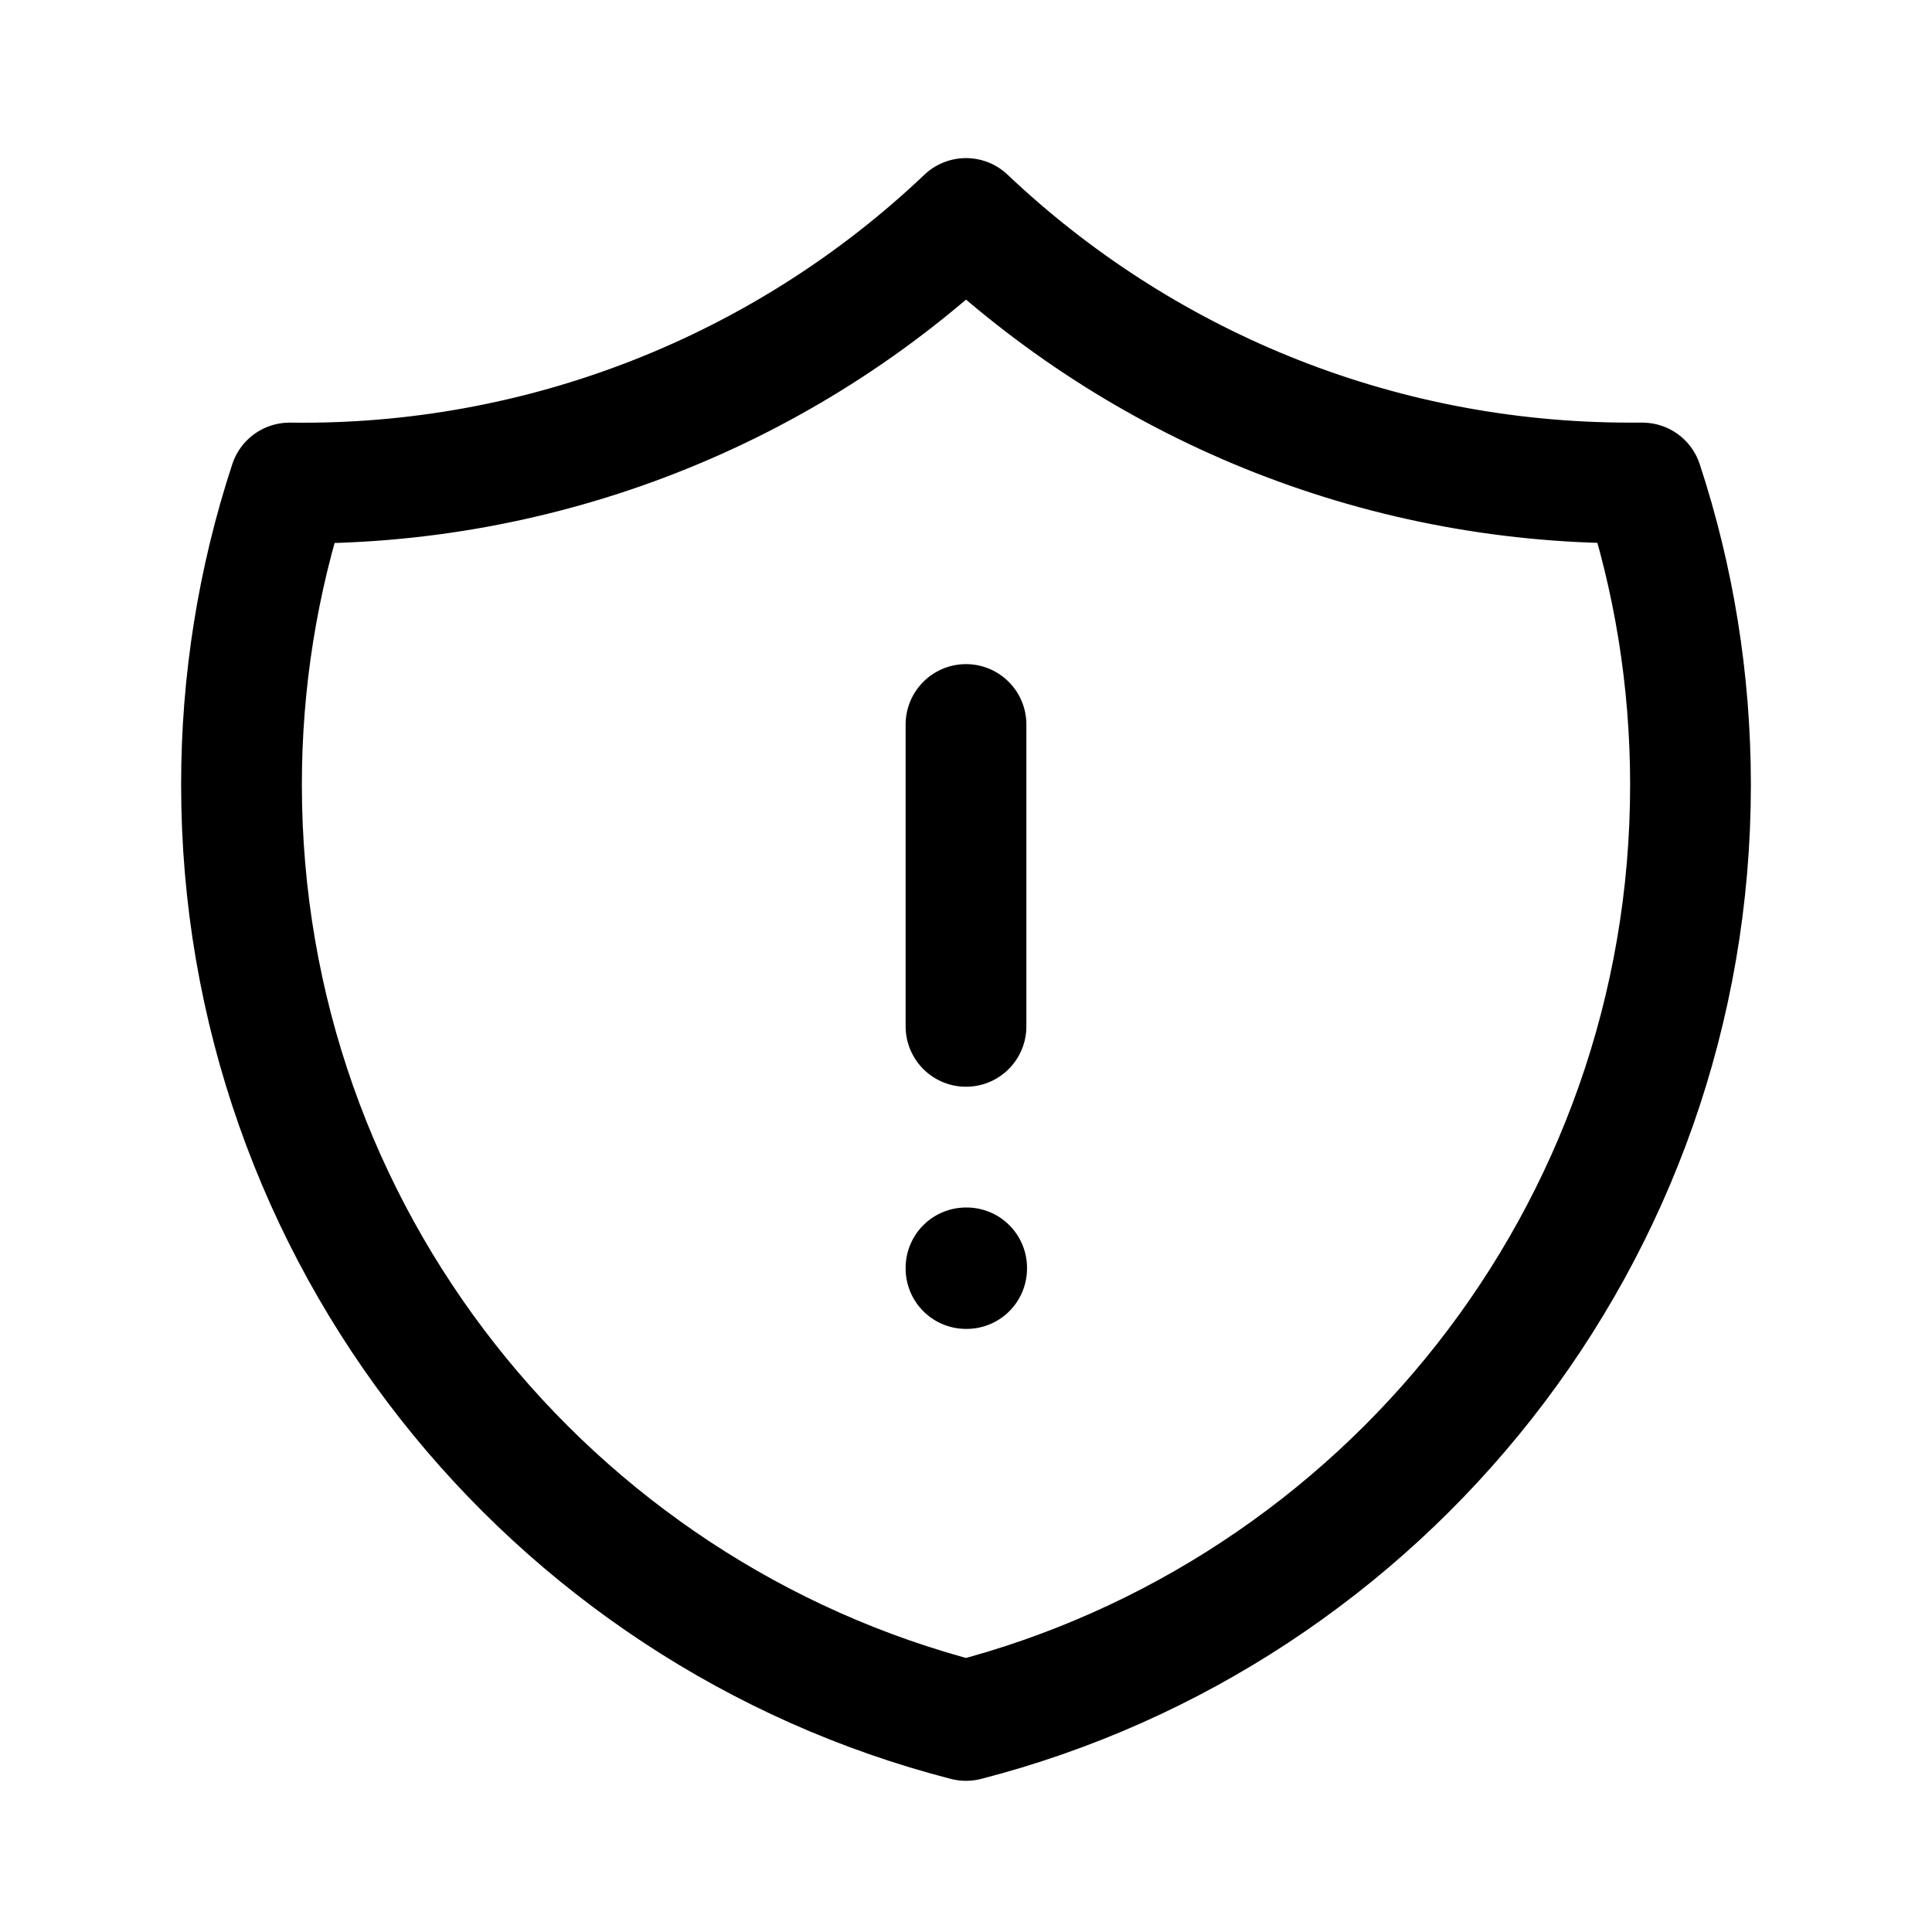
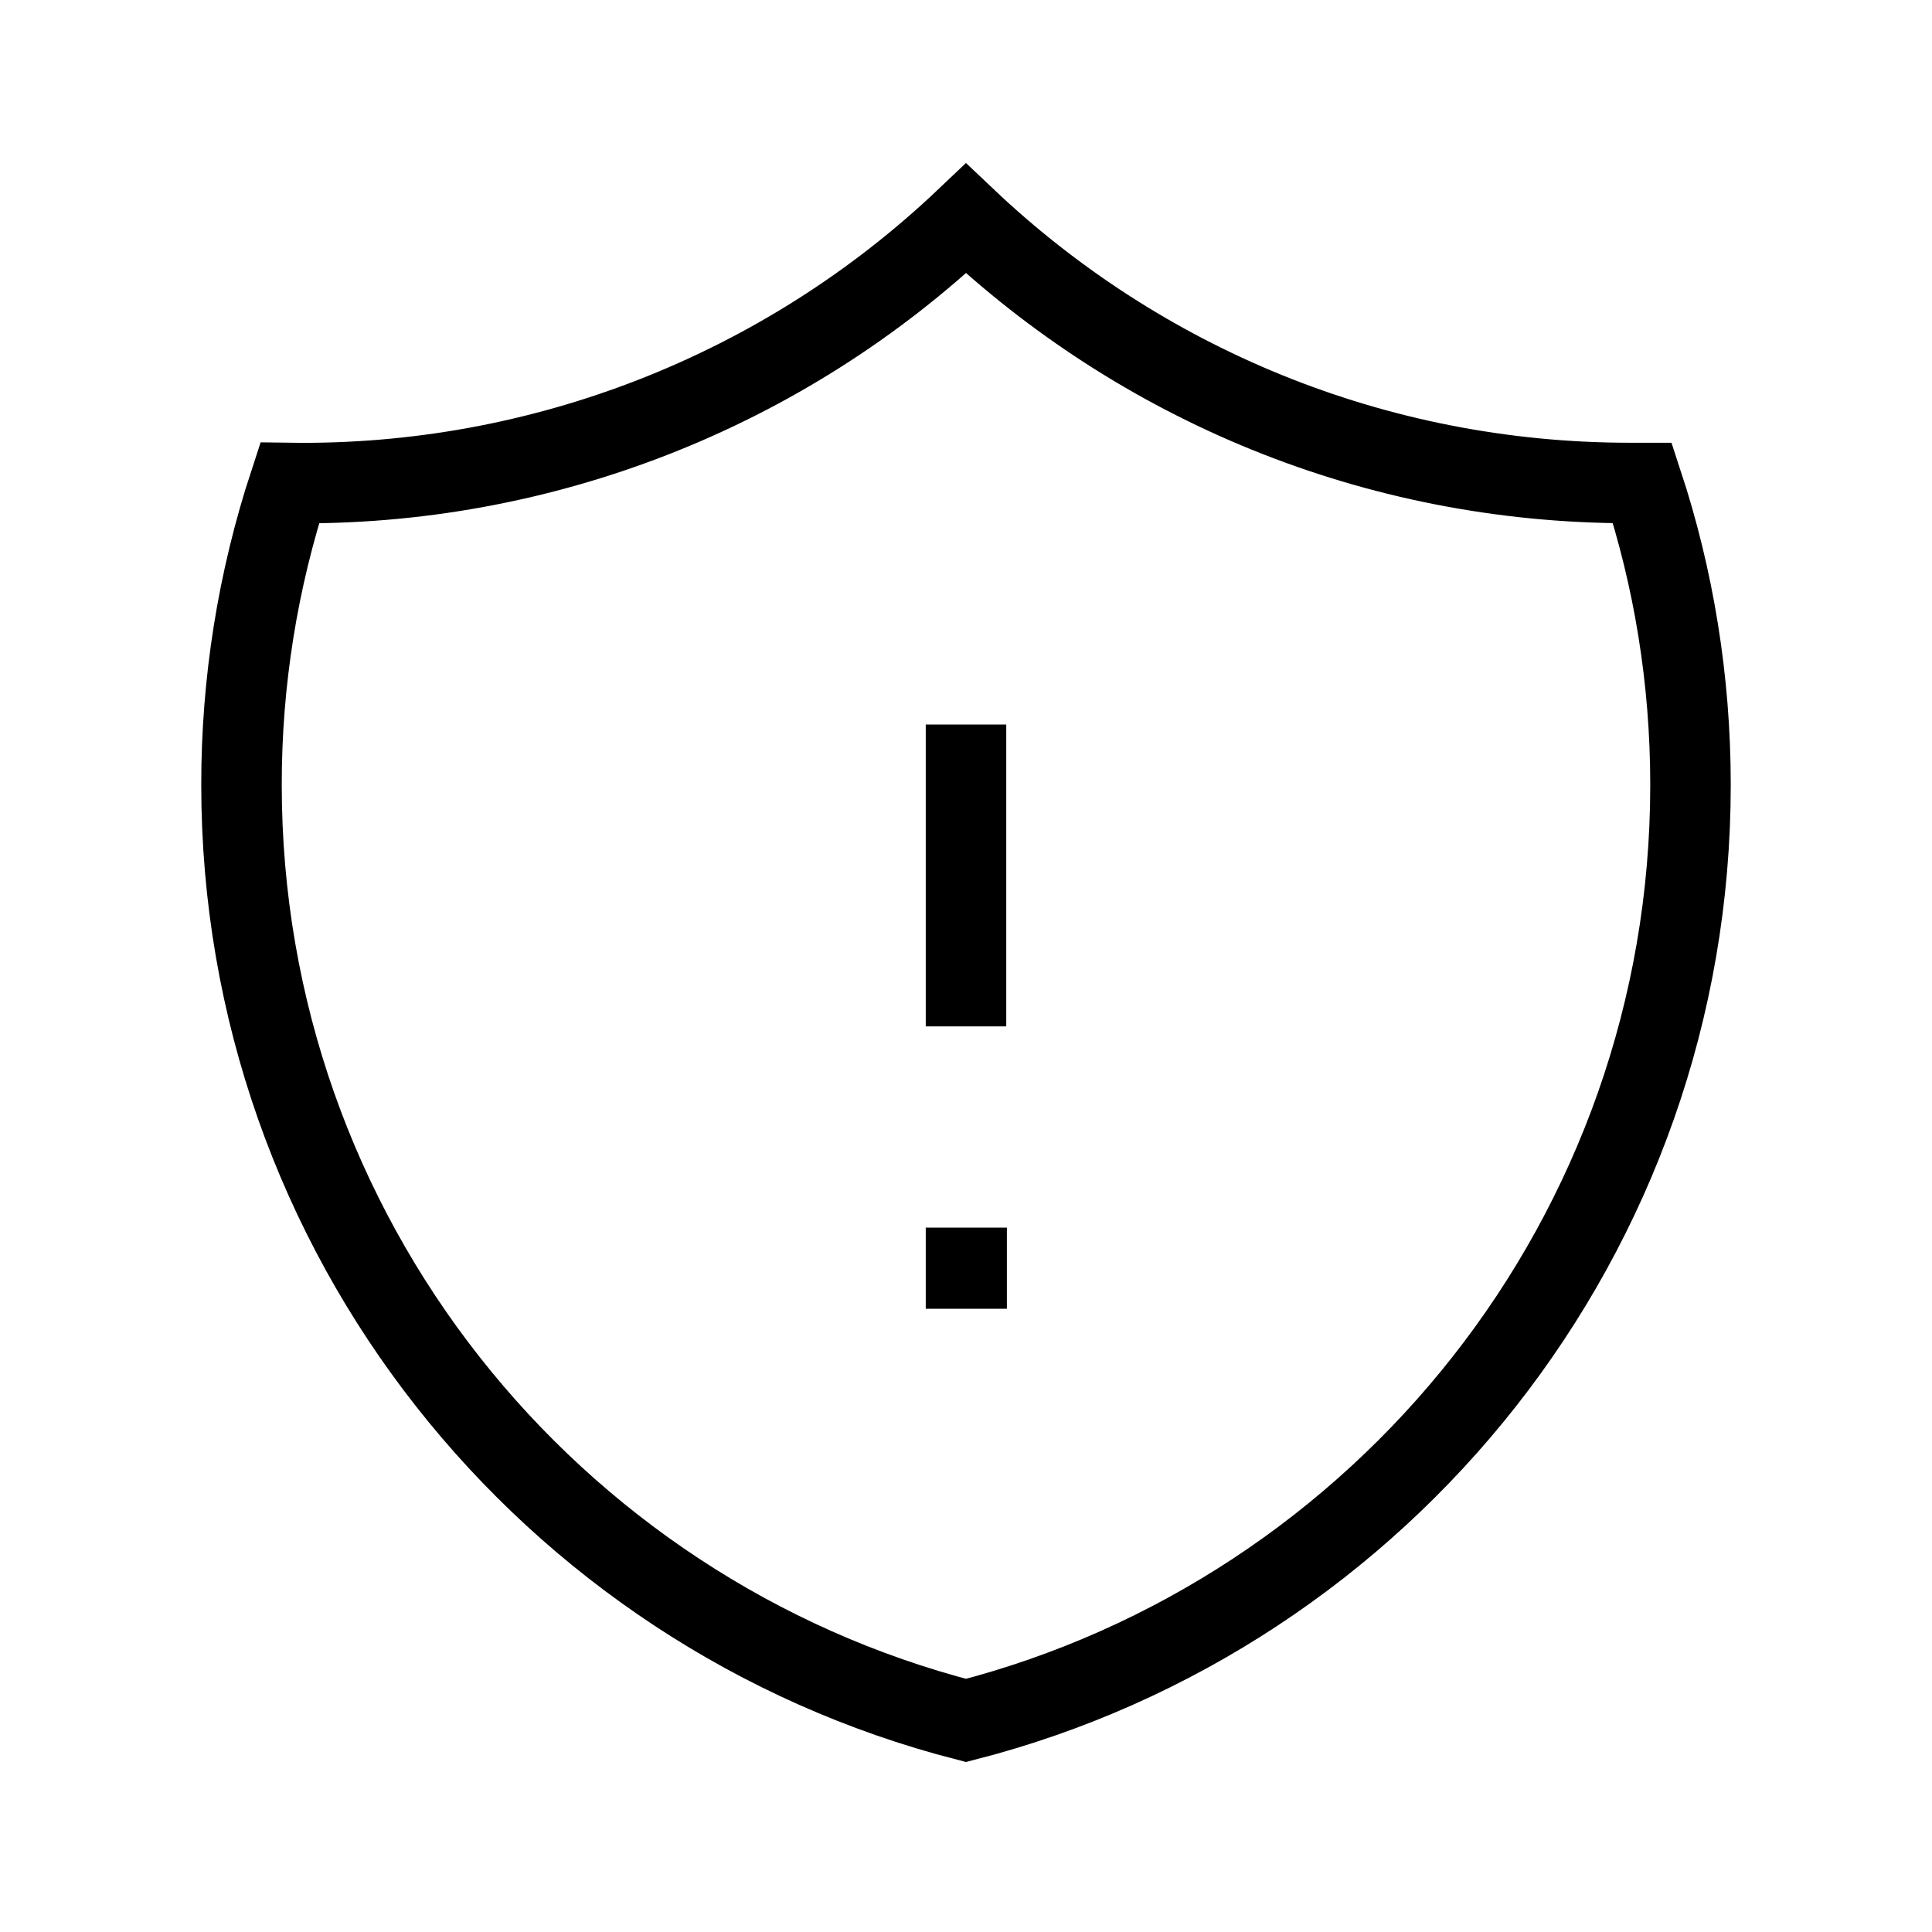
- <svg xmlns="http://www.w3.org/2000/svg" fill="none" viewBox="0 0 24 24" stroke-width="1.5" stroke="currentColor" aria-hidden="true" width="20" height="20">
-   <path stroke-linecap="round" stroke-linejoin="round" d="M12 9v3.75m0-10.036A11.959 11.959 0 013.598 6 11.99 11.99 0 003 9.75c0 5.592 3.824 10.29 9 11.622 5.176-1.332 9-6.03 9-11.622 0-1.31-.21-2.57-.598-3.75h-.152c-3.196 0-6.1-1.249-8.25-3.286zm0 13.036h.008v.008H12v-.008z" />
+ <svg xmlns="http://www.w3.org/2000/svg" fill="none" viewBox="0 0 24 24" strokeWidth="1.5" stroke="currentColor" aria-hidden="true" width="20" height="20">
+   <path strokeLinecap="round" strokeLinejoin="round" d="M12 9v3.75m0-10.036A11.959 11.959 0 013.598 6 11.99 11.99 0 003 9.75c0 5.592 3.824 10.29 9 11.622 5.176-1.332 9-6.03 9-11.622 0-1.31-.21-2.57-.598-3.75h-.152c-3.196 0-6.1-1.249-8.25-3.286zm0 13.036h.008v.008H12v-.008z" />
</svg>
